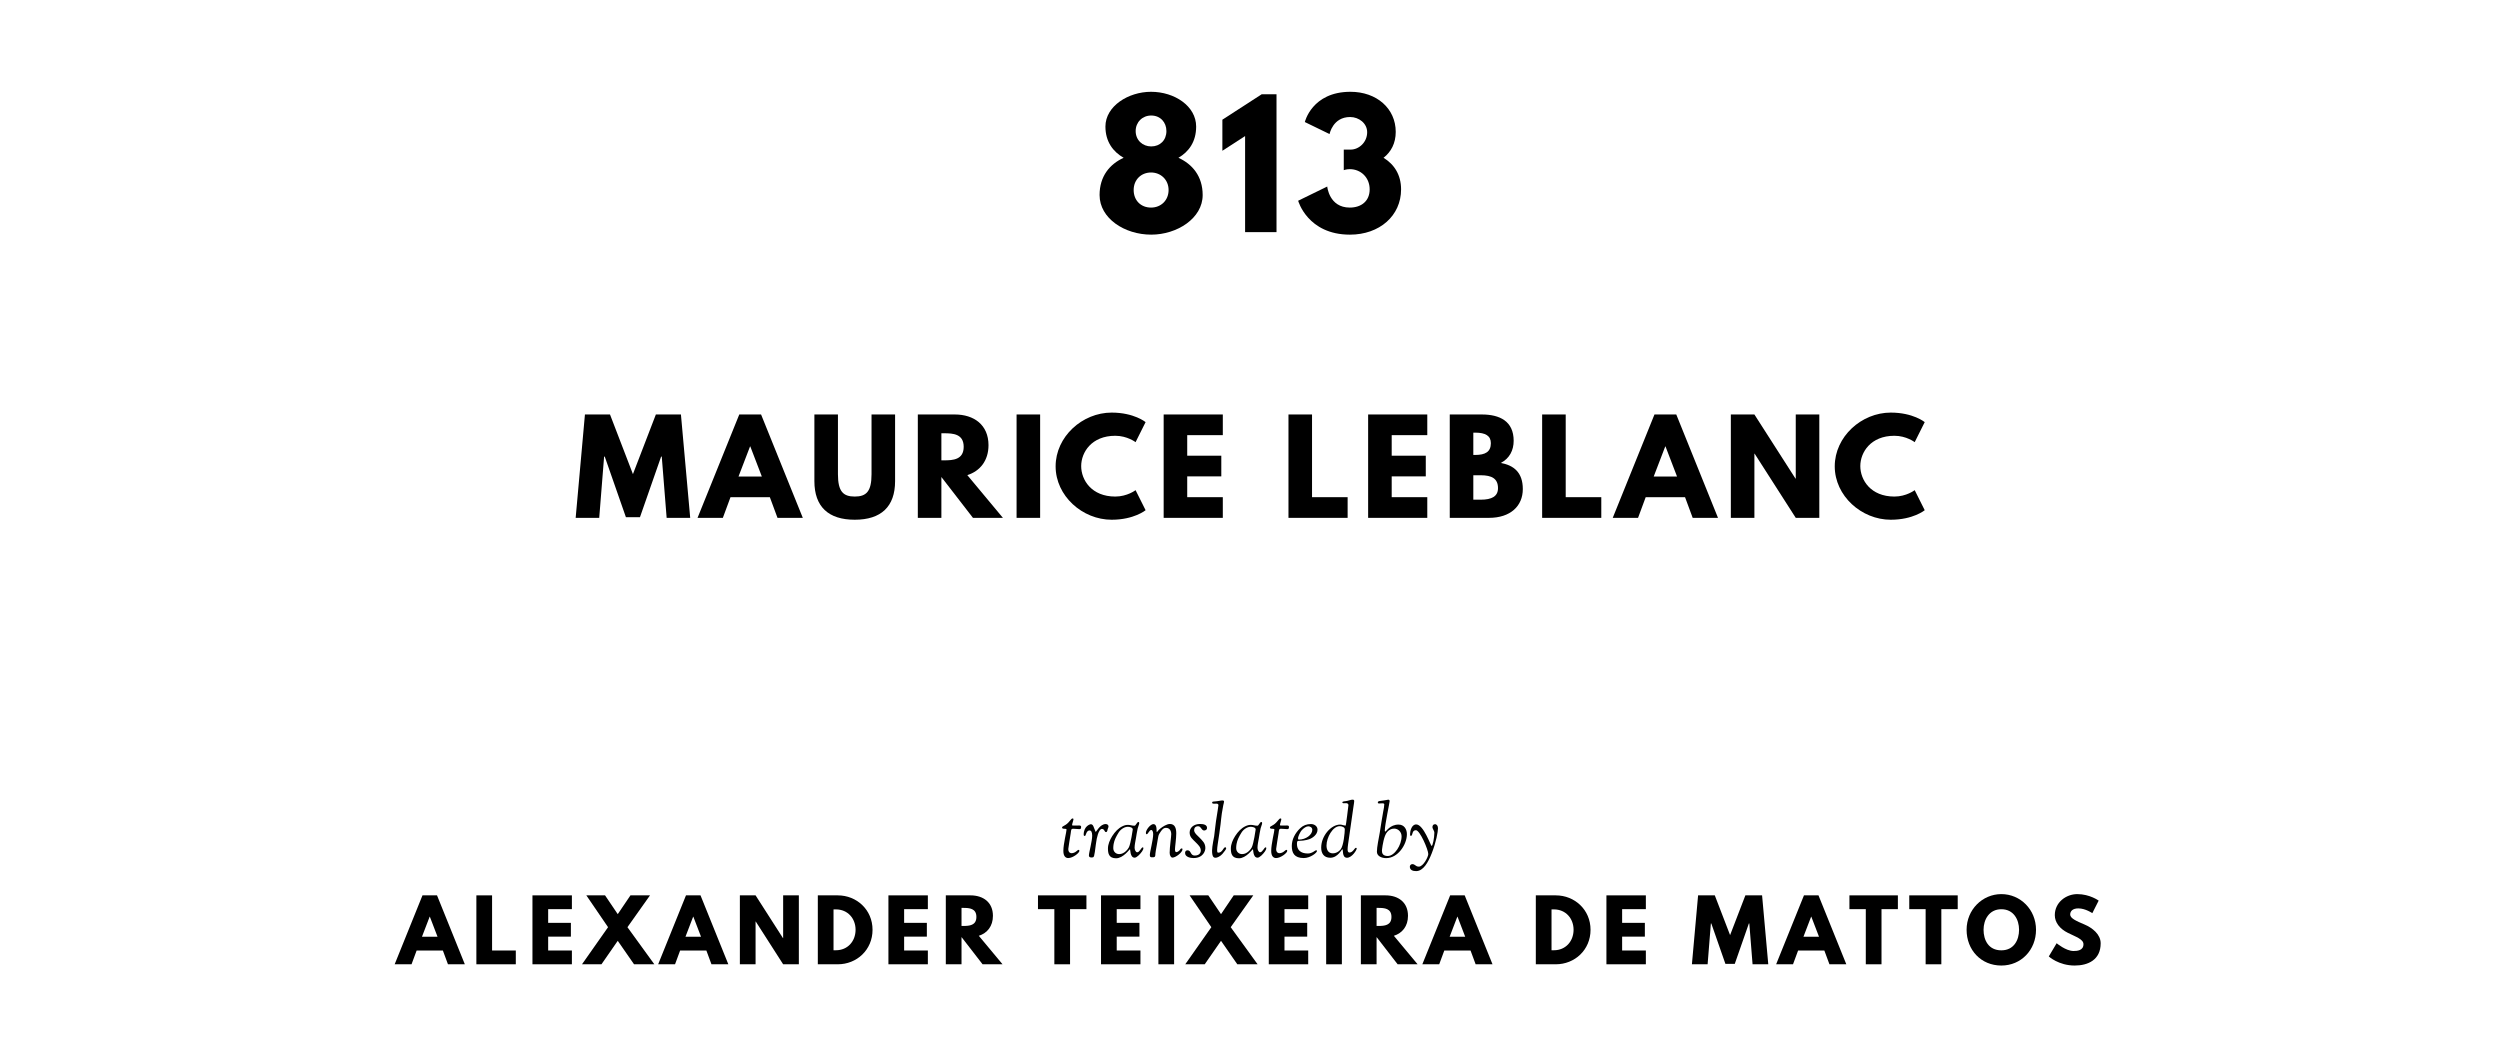
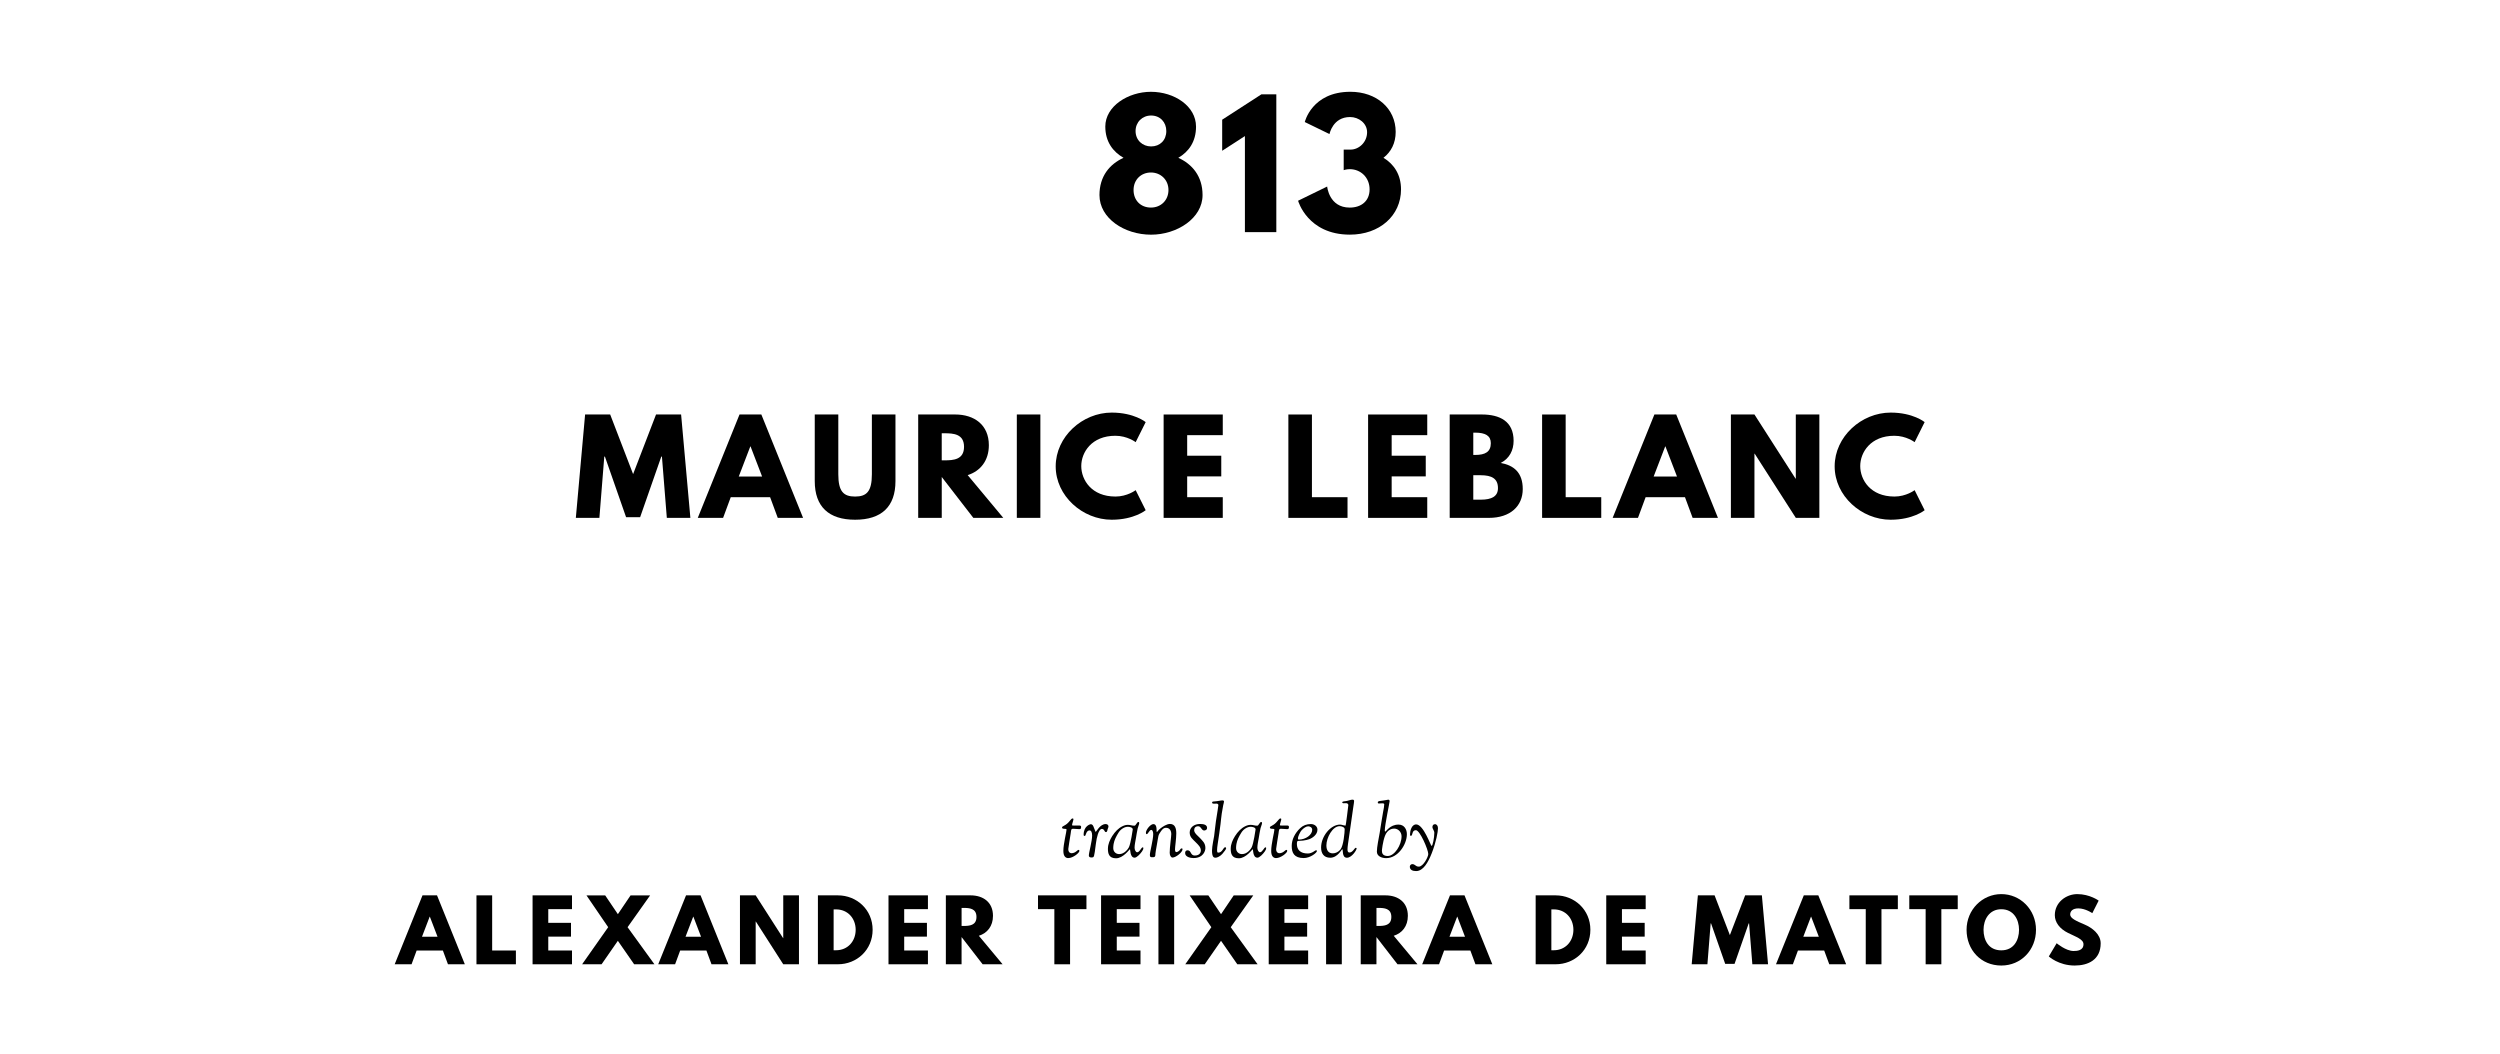
<svg xmlns="http://www.w3.org/2000/svg" version="1.1" viewBox="0 0 1400 590">
  <g aria-label="813">
-     <path d="m 669.846,70.865 c 0,-11.415 -12.07,-19.462 -25.263,-19.462 -12.725,0 -25.544,8.047 -25.544,19.462 0,8.515 4.304,14.129 10.199,17.497 -7.766,3.556 -13.474,10.292 -13.474,20.865 0,13.006 13.942,22.175 28.912,22.175 14.503,0 28.819,-9.17 28.819,-22.175 0,-10.573 -5.801,-17.31 -13.567,-20.865 5.801,-3.368 9.918,-8.982 9.918,-17.497 z m -16.655,2.526 c 0,5.146 -3.556,8.608 -8.515,8.608 -4.772,0 -8.702,-3.462 -8.702,-8.608 0,-4.959 3.743,-8.702 8.702,-8.702 5.053,0 8.515,3.743 8.515,8.702 z m -18.339,33.029 c 0,-5.801 4.211,-9.825 9.731,-9.825 5.427,0 9.825,4.023 9.825,9.825 0,5.708 -4.211,9.825 -9.825,9.825 -5.801,0 -9.731,-4.117 -9.731,-9.825 z" />
-     <path d="m 684.53,84.433 12.725,-8.234 V 130 h 17.591 V 52.807 h -8.327 l -21.988,14.222 z" />
-     <path d="m 744.558,75.076 c 0,0 1.778,-9.544 11.509,-9.544 4.959,0 9.544,3.556 9.544,8.515 0,5.614 -4.585,9.731 -9.263,9.731 h -3.836 v 11.509 c 0,0 1.497,-0.561 3.368,-0.561 6.175,0 11.134,4.678 11.134,11.322 0,6.55 -4.678,10.199 -11.134,10.199 -11.602,0 -12.632,-11.789 -12.632,-11.789 l -16.281,7.953 c 0,0 5.24,18.994 29.006,18.994 16.561,0 28.632,-10.573 28.632,-25.357 0,-8.14 -3.836,-14.035 -9.825,-17.684 4.211,-3.275 6.83,-8.14 6.83,-14.503 0,-13.099 -10.667,-22.456 -25.357,-22.456 -21.614,0 -25.544,16.936 -25.544,16.936 z" />
+     <path d="M669.78,70.87c0.00,8.51-4.12,14.13-9.92,17.50c7.77,3.56,13.57,10.29,13.57,20.87c0.00,13.01-14.32,22.18-28.82,22.18c-14.97,0.00-28.91-9.17-28.91-22.18c0.00-10.57,5.71-17.31,13.47-20.87c-5.89-3.37-10.20-8.98-10.20-17.50c0.00-11.42,12.82-19.46,25.54-19.46c13.19,0.00,25.26,8.05,25.26,19.46z  M653.13,73.39c0.00-4.96-3.46-8.70-8.51-8.70c-4.96,0.00-8.70,3.74-8.70,8.70c0.00,5.15,3.93,8.61,8.70,8.61c4.96,0.00,8.51-3.46,8.51-8.61z  M634.79,106.42c0.00,5.71,3.93,9.82,9.73,9.82c5.61,0.00,9.82-4.12,9.82-9.82c0.00-5.80-4.40-9.82-9.82-9.82c-5.52,0.00-9.73,4.02-9.73,9.82z" />
+     <path d="M684.42,84.43l0.00-17.40l21.99-14.22l8.33,0.00l0.00,77.19l-17.59,0.00l0.00-53.80z" />
+     <path d="M744.53,75.08l-13.85-6.74s3.93-16.94,25.54-16.94c14.69,0.00,25.36,9.36,25.36,22.46c0.00,6.36-2.62,11.23-6.83,14.50c5.99,3.65,9.82,9.54,9.82,17.68c0.00,14.78-12.07,25.36-28.63,25.36c-23.77,0.00-29.01-18.99-29.01-18.99l16.28-7.95s1.03,11.79,12.63,11.79c6.46,0.00,11.13-3.65,11.13-10.20c0.00-6.64-4.96-11.32-11.13-11.32c-1.87,0.00-3.37,0.56-3.37,0.56l0.00-11.51l3.84,0.00c4.68,0.00,9.26-4.12,9.26-9.73c0.00-4.96-4.58-8.51-9.54-8.51c-9.73,0.00-11.51,9.54-11.51,9.54z" />
  </g>
  <g aria-label="MAURICE LEBLANC">
-     <path d="m 373.32,290 h 13.193 l -5.193,-57.895 h -14.035 l -12.842,33.404 -12.842,-33.404 H 327.566 L 322.373,290 h 13.193 l 2.737,-34.316 h 0.351 l 11.86,33.965 h 7.86 l 11.86,-33.965 h 0.351 z" />
-     <path d="M 426.202,232.105 H 413.991 L 390.623,290 h 14.175 l 4.281,-11.579 h 22.035 L 435.395,290 h 14.175 z m 0.421,34.737 H 413.57 L 420.026,250 h 0.14 z" />
-     <path d="m 501.251,232.105 h -13.193 v 33.474 c 0,9.684 -2.947,12.491 -9.404,12.491 -6.456,0 -9.404,-2.807 -9.404,-12.491 v -33.474 h -13.193 v 37.333 c 0,14.316 7.86,21.614 22.596,21.614 14.737,0 22.596,-7.298 22.596,-21.614 z" />
-     <path d="M 513.98,232.105 V 290 h 13.193 V 267.123 L 544.857,290 h 16.772 l -19.93,-23.93 c 7.088,-2.246 11.86,-8.07 11.86,-16.772 0,-11.368 -8.14,-17.193 -18.877,-17.193 z m 13.193,25.684 v -15.158 h 1.544 c 4.982,0 10.947,0.351 10.947,7.579 0,7.228 -5.965,7.579 -10.947,7.579 z" />
-     <path d="M 582.475,232.105 H 569.282 V 290 h 13.193 z" />
-     <path d="m 624.552,278.07 c -13.263,0 -19.088,-9.263 -19.088,-17.053 0,-7.719 5.825,-16.982 19.088,-16.982 6.737,0 11.368,3.579 11.368,3.579 l 5.614,-11.228 c 0,0 -6.456,-5.333 -19.018,-5.333 -16.421,0 -31.368,13.474 -31.368,30.105 0,16.561 15.018,29.895 31.368,29.895 12.561,0 19.018,-5.333 19.018,-5.333 l -5.614,-11.228 c 0,0 -4.632,3.579 -11.368,3.579 z" />
-     <path d="m 684.773,232.105 h -33.123 V 290 h 33.123 v -11.579 h -19.93 v -11.649 h 19.088 v -11.579 h -19.088 v -11.509 h 19.93 z" />
-     <path d="M 734.739,232.105 H 721.546 V 290 h 33.123 v -11.579 h -19.93 z" />
-     <path d="m 799.28,232.105 h -33.123 V 290 h 33.123 v -11.579 h -19.93 v -11.649 h 19.088 v -11.579 h -19.088 v -11.509 h 19.93 z" />
-     <path d="M 811.864,232.105 V 290 h 21.965 c 12,0 18.947,-6.596 18.947,-16.14 0,-9.333 -5.123,-13.333 -12.351,-14.596 4.912,-2.526 7.228,-7.088 7.228,-12.421 0,-11.018 -7.86,-14.737 -17.825,-14.737 z m 13.193,22.667 V 242.281 h 1.053 c 5.754,0 8.772,1.754 8.772,5.895 0,4.842 -3.088,6.596 -8.772,6.596 z m 0,25.053 v -13.684 h 4.14 c 6.246,0 9.684,1.895 9.684,7.228 0,4.561 -3.439,6.456 -9.684,6.456 z" />
-     <path d="M 876.795,232.105 H 863.602 V 290 h 33.123 v -11.579 h -19.93 z" />
-     <path d="M 938.713,232.105 H 926.502 L 903.134,290 h 14.175 l 4.281,-11.579 h 22.035 L 947.906,290 h 14.175 z m 0.421,34.737 H 926.081 L 932.537,250 h 0.14 z" />
-     <path d="m 982.464,254.07 h 0.14 L 1005.622,290 h 13.193 v -57.895 h -13.193 v 35.93 h -0.14 L 982.464,232.105 H 969.271 V 290 h 13.193 z" />
-     <path d="m 1060.862,278.07 c -13.263,0 -19.088,-9.263 -19.088,-17.053 0,-7.719 5.825,-16.982 19.088,-16.982 6.737,0 11.368,3.579 11.368,3.579 l 5.614,-11.228 c 0,0 -6.456,-5.333 -19.017,-5.333 -16.421,0 -31.369,13.474 -31.369,30.105 0,16.561 15.018,29.895 31.369,29.895 12.561,0 19.017,-5.333 19.017,-5.333 l -5.614,-11.228 c 0,0 -4.632,3.579 -11.368,3.579 z" />
+     <path d="M373.42,290.00l-2.74-34.32l-0.35,0.00l-11.86,33.96l-7.86,0.00l-11.86-33.96l-0.35,0.00l-2.74,34.32l-13.19,0.00l5.19-57.89l14.04,0.00l12.84,33.40l12.84-33.40l14.04,0.00l5.19,57.89l-13.19,0.00z" />
+     <path d="M426.35,232.11l23.37,57.89l-14.18,0.00l-4.28-11.58l-22.04,0.00l-4.28,11.58l-14.18,0.00l23.37-57.89l12.21,0.00z  M426.77,266.84l-6.46-16.84l-0.14,0.00l-6.46,16.84l13.05,0.00z" />
+     <path d="M501.46,232.11l0.00,37.33c0.00,14.32-7.86,21.61-22.60,21.61s-22.60-7.30-22.60-21.61l0.00-37.33l13.19,0.00l0.00,33.47c0.00,9.68,2.95,12.49,9.40,12.49s9.40-2.81,9.40-12.49l0.00-33.47l13.19,0.00z" />
+     <path d="M514.18,232.11l20.70,0.00c10.74,0.00,18.88,5.82,18.88,17.19c0.00,8.70-4.77,14.53-11.86,16.77l19.93,23.93l-16.77,0.00l-17.68-22.88l0.00,22.88l-13.19,0.00l0.00-57.89z  M527.37,257.79l1.54,0.00c4.98,0.00,10.95-0.35,10.95-7.58s-5.96-7.58-10.95-7.58l-1.54,0.00l0.00,15.16z" />
+     <path d="M582.61,232.11l0.00,57.89l-13.19,0.00l0.00-57.89l13.19,0.00z" />
+     <path d="M624.60,278.07c6.74,0.00,11.37-3.58,11.37-3.58l5.61,11.23s-6.46,5.33-19.02,5.33c-16.35,0.00-31.37-13.33-31.37-29.89c0.00-16.63,14.95-30.11,31.37-30.11c12.56,0.00,19.02,5.33,19.02,5.33l-5.61,11.23s-4.63-3.58-11.37-3.58c-13.26,0.00-19.09,9.26-19.09,16.98c0.00,7.79,5.82,17.05,19.09,17.05z" />
+     <path d="M684.75,232.11l0.00,11.58l-19.93,0.00l0.00,11.51l19.09,0.00l0.00,11.58l-19.09,0.00l0.00,11.65l19.93,0.00l0.00,11.58l-33.12,0.00l0.00-57.89l33.12,0.00z" />
+     <path d="M734.68,232.11l0.00,46.32l19.93,0.00l0.00,11.58l-33.12,0.00l0.00-57.89l13.19,0.00z" />
+     <path d="M799.26,232.11l0.00,11.58l-19.93,0.00l0.00,11.51l19.09,0.00l0.00,11.58l-19.09,0.00l0.00,11.65l19.93,0.00l0.00,11.58l-33.12,0.00l0.00-57.89l33.12,0.00z" />
+     <path d="M811.84,232.11l17.96,0.00c9.96,0.00,17.82,3.72,17.82,14.74c0.00,5.33-2.32,9.89-7.23,12.42c7.23,1.26,12.35,5.26,12.35,14.60c0.00,9.54-6.95,16.14-18.95,16.14l-21.96,0.00l0.00-57.89z  M825.04,254.77l1.05,0.00c5.68,0.00,8.77-1.75,8.77-6.60c0.00-4.14-3.02-5.89-8.77-5.89l-1.05,0.00l0.00,12.49z  M825.04,279.82l4.14,0.00c6.25,0.00,9.68-1.89,9.68-6.46c0.00-5.33-3.44-7.23-9.68-7.23l-4.14,0.00l0.00,13.68z" />
+     <path d="M876.77,232.11l0.00,46.32l19.93,0.00l0.00,11.58l-33.12,0.00l0.00-57.89l13.19,0.00z" />
+     <path d="M938.68,232.11l23.37,57.89l-14.18,0.00l-4.28-11.58l-22.04,0.00l-4.28,11.58l-14.18,0.00l23.37-57.89l12.21,0.00z  M939.11,266.84l-6.46-16.84l-0.14,0.00l-6.46,16.84l13.05,0.00z" />
+     <path d="M982.49,254.07l0.00,35.93l-13.19,0.00l0.00-57.89l13.19,0.00l23.02,35.93l0.14,0.00l0.00-35.93l13.19,0.00l0.00,57.89l-13.19,0.00l-23.02-35.93l-0.14,0.00z" />
+     <path d="M1060.82,278.07c6.74,0.00,11.37-3.58,11.37-3.58l5.61,11.23s-6.46,5.33-19.02,5.33c-16.35,0.00-31.37-13.33-31.37-29.89c0.00-16.63,14.95-30.11,31.37-30.11c12.56,0.00,19.02,5.33,19.02,5.33l-5.61,11.23s-4.63-3.58-11.37-3.58c-13.26,0.00-19.09,9.26-19.09,16.98c0.00,7.79,5.82,17.05,19.09,17.05z" />
  </g>
  <g aria-label="translated by">
-     <path d="m 594.755,463.422 c 0,1.19 2.508,0.255 2.508,1.148 0,1.148 -1.785,8.034 -1.785,11.945 0,3.316 1.573,3.996 2.721,3.996 2.635,0 6.249,-2.891 6.249,-3.996 0,-0.595 -0.34,-0.595 -0.468,-0.595 -0.68,0 -1.658,1.87 -3.996,1.87 -0.17,0 -1.743,-0.085 -1.743,-2.338 0,-0.68 0.978,-6.206 1.36,-8.842 0.255,-1.743 0.128,-2.508 1.36,-2.508 0.935,0 2.763,0.213 3.443,0.213 0.765,0 1.02,-0.255 1.02,-1.233 0,-0.51 -0.213,-0.808 -1.105,-0.808 -0.468,0 -0.808,0.043 -2.465,0.043 -1.403,0 -1.488,-0.043 -1.488,-0.298 0,-0.638 0.765,-2.635 0.765,-3.188 0,-0.383 -0.213,-0.51 -0.425,-0.51 -0.68,0 -0.765,0.553 -2.465,2.338 -1.87,1.955 -3.486,1.913 -3.486,2.763 z" />
-     <path d="m 606.863,467.418 c 0,0.595 0.34,0.723 0.51,0.723 0.213,0 0.34,-0.128 0.468,-0.255 0.255,-0.298 0.595,-2.848 2.338,-2.848 0.765,0 1.445,0.765 1.445,2.891 0,3.188 -1.828,9.437 -1.828,11.137 0,1.02 0.85,1.105 1.275,1.105 h 0.213 c 1.53,0 1.445,0 2.38,-7.226 l 0.213,-1.403 c 0.213,-1.785 1.275,-7.354 3.188,-7.354 1.53,0 1.36,1.785 2.295,1.785 0.765,0 0.85,-1.318 0.935,-1.615 0.128,-0.468 0.468,-1.02 0.468,-1.573 0,-0.595 -0.468,-1.318 -1.573,-1.318 -3.146,0 -5.271,4.378 -5.569,4.378 -0.085,0 -0.128,-0.043 -1.19,-2.806 -0.255,-0.68 -0.68,-1.488 -1.573,-1.488 -0.383,0 -3.996,1.02 -3.996,5.866 z" />
-     <path d="m 620.454,475.154 c 0,2.763 0.51,5.484 4.548,5.484 4.038,0 7.566,-5.101 7.779,-5.101 0.298,0 -0.085,4.761 2.635,4.761 1.148,0 3.061,-1.955 4.123,-3.486 0.553,-0.765 0.765,-1.403 0.765,-1.828 0,-0.17 -0.043,-0.468 -0.383,-0.468 -0.808,0 -1.7,2.763 -3.103,2.763 -0.808,0 -1.445,-1.403 -1.445,-2.508 0,-1.615 0.425,-3.571 0.765,-5.441 0.34,-1.913 0.595,-3.868 0.978,-5.441 0.298,-1.233 0.85,-2.253 0.85,-2.933 0,-0.468 -0.213,-0.638 -0.468,-0.638 -0.85,0 -1.36,2.083 -2.21,2.083 -1.403,0 -2.295,-0.468 -3.613,-0.468 -1.105,0 -1.955,0.213 -3.103,0.765 -2.253,1.063 -4.208,3.103 -5.739,5.526 -1.318,2.125 -2.38,4.548 -2.38,6.929 z m 2.976,-0.255 c 0,-0.765 0.085,-1.53 0.213,-2.295 0.383,-2.21 1.403,-4.123 2.635,-6.164 1.275,-2.168 3.528,-3.443 5.271,-3.443 0.893,0 2.806,0.298 2.806,1.488 0,0.128 -1.148,7.949 -2.168,9.989 -0.383,0.765 -2.38,3.826 -5.441,3.826 -1.785,0 -3.316,-1.275 -3.316,-3.401 z" />
-     <path d="m 641.7,466.355 c 0,0.468 0.085,0.808 0.383,0.808 0.935,0 1.403,-2.38 2.721,-2.38 0.425,0 0.978,0.85 0.978,2.338 0,3.273 -1.87,9.862 -1.87,11.647 0,1.233 0.34,1.318 1.488,1.318 1.105,0 1.445,-0.17 1.573,-1.105 0.085,-0.595 -0.213,-0.085 0.85,-5.824 1.02,-5.484 0.51,-5.101 2.338,-7.694 0.978,-1.403 1.785,-1.87 2.763,-1.87 2.763,0 2.976,2.806 2.976,3.486 0,1.573 -0.893,7.269 -0.893,10.499 0,1.488 0.723,2.678 1.573,2.678 1.87,0 5.611,-2.976 5.611,-4.633 0,-0.255 -0.085,-0.51 -0.383,-0.51 -0.638,0 -0.808,0.51 -1.318,1.148 0,0 -0.978,0.935 -1.7,0.935 -0.468,0 -0.808,-0.34 -0.808,-1.53 0,-1.445 0.723,-5.951 0.723,-8.927 0,-2.678 -0.595,-5.313 -3.571,-5.313 -1.785,0 -4.038,1.53 -5.186,2.423 -1.573,1.19 -1.87,2.125 -2.125,2.125 -0.383,0 0.51,-4.463 -1.955,-4.463 -1.615,0 -4.166,3.188 -4.166,4.846 z" />
-     <path d="m 663.651,477.705 c 0,2.253 3.061,2.806 4.718,2.806 5.441,0 6.631,-4.038 6.631,-5.569 0,-2.848 -1.615,-4.038 -2.933,-5.526 -1.02,-1.105 -3.358,-2.848 -3.358,-4.463 0,-1.275 0.638,-2.253 2.253,-2.253 1.658,0 1.828,2.38 3.358,2.38 0.213,0 1.615,-0.128 1.615,-1.445 0,-1.658 -1.658,-2.21 -3.953,-2.21 -3.316,0 -5.781,1.955 -5.781,4.803 0,2.55 1.615,3.656 3.316,5.399 1.53,1.53 2.933,2.763 2.933,4.761 0,0.51 -0.298,2.721 -3.401,2.721 -2.593,0 -1.87,-2.933 -4.038,-2.933 -0.51,0 -1.36,0.213 -1.36,1.53 z" />
-     <path d="m 678.75,476.344 c 0,3.996 1.233,3.996 2.083,3.996 0.808,0 2.593,-0.85 3.698,-2.125 1.02,-1.19 2.125,-2.635 2.125,-3.061 0,-0.425 -0.213,-0.68 -0.51,-0.68 -1.105,0 -1.53,3.018 -3.868,3.018 -0.553,0 -0.68,-0.213 -0.68,-1.658 0,-1.445 0.51,-4.123 1.233,-9.139 1.36,-9.139 0.638,-7.566 2.21,-15.813 0.128,-0.808 0.425,-1.36 0.425,-1.955 0,-0.425 -0.213,-0.68 -0.893,-0.68 -1.105,0 -2.04,0.425 -5.143,0.638 -0.553,0.043 -0.638,0.383 -0.638,0.595 0,0.468 0.383,0.595 1.233,0.595 0.51,0 0.595,-0.043 1.233,-0.043 0.638,0 1.063,0.34 1.063,0.85 0,0.51 -0.638,4.336 -1.36,8.927 -0.425,2.721 -0.638,5.739 -1.02,8.417 -0.085,0.68 -1.19,5.696 -1.19,8.119 z" />
-     <path d="m 689.28,475.154 c 0,2.763 0.51,5.484 4.548,5.484 4.038,0 7.566,-5.101 7.779,-5.101 0.298,0 -0.085,4.761 2.635,4.761 1.148,0 3.061,-1.955 4.123,-3.486 0.553,-0.765 0.765,-1.403 0.765,-1.828 0,-0.17 -0.043,-0.468 -0.383,-0.468 -0.808,0 -1.7,2.763 -3.103,2.763 -0.808,0 -1.445,-1.403 -1.445,-2.508 0,-1.615 0.425,-3.571 0.765,-5.441 0.34,-1.913 0.595,-3.868 0.978,-5.441 0.298,-1.233 0.85,-2.253 0.85,-2.933 0,-0.468 -0.213,-0.638 -0.468,-0.638 -0.85,0 -1.36,2.083 -2.21,2.083 -1.403,0 -2.295,-0.468 -3.613,-0.468 -1.105,0 -1.955,0.213 -3.103,0.765 -2.253,1.063 -4.208,3.103 -5.739,5.526 -1.318,2.125 -2.38,4.548 -2.38,6.929 z m 2.976,-0.255 c 0,-0.765 0.085,-1.53 0.213,-2.295 0.383,-2.21 1.403,-4.123 2.635,-6.164 1.275,-2.168 3.528,-3.443 5.271,-3.443 0.893,0 2.806,0.298 2.806,1.488 0,0.128 -1.148,7.949 -2.168,9.989 -0.383,0.765 -2.38,3.826 -5.441,3.826 -1.785,0 -3.316,-1.275 -3.316,-3.401 z" />
-     <path d="m 711.154,463.422 c 0,1.19 2.508,0.255 2.508,1.148 0,1.148 -1.785,8.034 -1.785,11.945 0,3.316 1.573,3.996 2.721,3.996 2.635,0 6.249,-2.891 6.249,-3.996 0,-0.595 -0.34,-0.595 -0.468,-0.595 -0.68,0 -1.658,1.87 -3.996,1.87 -0.17,0 -1.743,-0.085 -1.743,-2.338 0,-0.68 0.978,-6.206 1.36,-8.842 0.255,-1.743 0.128,-2.508 1.36,-2.508 0.935,0 2.763,0.213 3.443,0.213 0.765,0 1.02,-0.255 1.02,-1.233 0,-0.51 -0.213,-0.808 -1.105,-0.808 -0.468,0 -0.808,0.043 -2.465,0.043 -1.403,0 -1.488,-0.043 -1.488,-0.298 0,-0.638 0.765,-2.635 0.765,-3.188 0,-0.383 -0.213,-0.51 -0.425,-0.51 -0.68,0 -0.765,0.553 -2.465,2.338 -1.87,1.955 -3.486,1.913 -3.486,2.763 z" />
-     <path d="m 723.403,473.751 c 0,3.783 1.318,6.759 6.716,6.759 3.698,0 7.396,-2.976 7.396,-3.953 0,-0.255 -0.17,-0.425 -0.51,-0.425 -0.468,0 -2.168,1.828 -4.591,1.828 -4.208,0 -6.121,-2.125 -6.121,-5.314 0,-1.105 0.128,-1.743 0.723,-1.743 3.996,-0.043 6.291,-0.978 6.674,-1.148 0.808,-0.34 4.123,-2.083 4.123,-5.143 0,-1.87 -1.7,-3.146 -3.698,-3.146 -2.38,0 -4.336,0.765 -5.909,2.253 -2.933,2.721 -4.803,6.376 -4.803,10.032 z m 3.486,-4.421 c 0,-0.553 0.978,-3.273 2.253,-4.591 1.105,-1.148 2.423,-1.998 3.486,-1.998 0.723,0 2.253,0.383 2.253,1.998 0,2.678 -3.486,5.441 -7.609,5.441 -0.298,0 -0.383,-0.553 -0.383,-0.85 z" />
-     <path d="m 739.868,474.687 c 0,3.188 1.488,5.654 5.101,5.654 4.208,0 6.376,-4.761 6.759,-4.761 0.595,0 -0.383,4.761 2.593,4.761 2.763,0 5.441,-4.293 5.441,-5.186 0,-0.17 -0.128,-0.383 -0.468,-0.383 -0.68,0 -1.658,2.635 -3.528,2.635 -0.978,0 -1.105,-0.893 -1.105,-1.828 0,-1.275 0.425,-3.953 0.893,-7.184 2.38,-17.386 2.806,-18.746 2.806,-19.851 0,-0.383 -0.298,-0.723 -0.68,-0.723 -1.148,0 -0.893,0.085 -3.273,0.68 -1.19,0.298 -2.678,0.128 -2.678,0.85 0,0.298 0.255,0.468 0.68,0.468 0.043,0 1.02,-0.043 1.488,-0.043 0.638,0 1.233,0.425 1.233,1.063 0,0.298 -1.403,11.477 -1.53,11.477 -1.19,0 -2.04,-0.553 -3.146,-0.553 -5.058,0 -10.584,6.334 -10.584,12.922 z m 2.976,-1.19 c 0,-4.463 3.486,-10.84 7.396,-10.84 1.148,0 2.848,0.553 2.848,1.7 0,1.7 -0.638,9.182 -2.338,11.307 -1.105,1.403 -2.763,2.21 -4.293,2.21 -2.593,0 -3.613,-1.913 -3.613,-4.378 z" />
-     <path d="m 771.07,476.982 c 0,2.465 2.678,3.571 5.186,3.571 6.589,0 11.605,-7.609 11.605,-13.39 0,-2.763 -1.488,-5.399 -4.676,-5.399 -4.888,0 -6.886,3.953 -7.481,3.953 -0.085,0 -0.213,-0.34 -0.213,-0.638 0,-3.061 2.721,-15.728 2.721,-16.493 0,-0.468 -0.34,-0.765 -0.808,-0.765 -0.255,0 -1.02,0.255 -2.678,0.468 -1.955,0.255 -3.146,0.213 -3.146,1.063 0,0.595 0.34,0.595 0.808,0.595 0.638,0 1.105,-0.085 1.743,-0.085 0.85,0 1.063,0.298 1.063,0.51 0,1.02 -0.255,2.508 -0.638,4.336 -0.638,3.146 -1.148,7.269 -1.913,11.69 -0.595,3.443 -1.573,7.864 -1.573,10.584 z m 2.806,-0.51 c 0,-0.425 0.468,-4.973 1.7,-8.332 1.36,-3.698 4.123,-4.123 5.143,-4.123 2.338,0 4.166,1.955 4.166,4.336 0,4.888 -3.911,11.01 -7.736,11.01 -2.635,0 -3.273,-1.445 -3.273,-2.891 z" />
-     <path d="m 789.506,485.313 c 0,1.955 1.7,2.508 3.528,2.508 3.996,0 6.716,-4.846 8.714,-9.904 2.508,-6.334 3.528,-12.2 3.528,-14.113 0,-1.318 -0.723,-2.253 -1.658,-2.253 -1.02,0 -1.445,0.808 -1.445,1.573 0,1.148 1.063,1.998 1.063,3.231 0,2.848 -0.935,7.396 -1.53,7.396 -0.468,0 -4.506,-12.072 -8.629,-12.072 -2.593,0 -3.443,3.698 -3.443,5.484 0,0.723 0.17,0.935 0.425,0.935 1.275,0 0.383,-3.188 2.848,-3.188 2.253,0 6.929,10.967 6.929,13.348 0,1.615 -2.806,7.056 -5.271,7.056 -1.955,0 -1.998,-1.403 -3.698,-1.403 -0.723,0 -1.36,0.68 -1.36,1.403 z" />
+     <path d="M594.73,463.42c0.00-0.85,1.62-0.81,3.49-2.76c1.70-1.79,1.79-2.34,2.47-2.34c0.21,0.00,0.43,0.13,0.43,0.51c0.00,0.55-0.77,2.55-0.77,3.19c0.00,0.26,0.09,0.30,1.49,0.30c1.66,0.00,2.00-0.04,2.47-0.04c0.89,0.00,1.11,0.30,1.11,0.81c0.00,0.98-0.26,1.23-1.02,1.23c-0.68,0.00-2.51-0.21-3.44-0.21c-1.23,0.00-1.11,0.77-1.36,2.51c-0.38,2.64-1.36,8.16-1.36,8.84c0.00,2.25,1.57,2.34,1.74,2.34c2.34,0.00,3.32-1.87,4.00-1.87c0.13,0.00,0.47,0.00,0.47,0.60c0.00,1.11-3.61,4.00-6.25,4.00c-1.15,0.00-2.72-0.68-2.72-4.00c0.00-3.91,1.79-10.80,1.79-11.94c0.00-0.89-2.51,0.04-2.51-1.15z" />
+     <path d="M606.84,467.42c0.00-4.85,3.61-5.87,4.00-5.87c0.89,0.00,1.32,0.81,1.57,1.49c1.06,2.76,1.11,2.81,1.19,2.81c0.30,0.00,2.42-4.38,5.57-4.38c1.11,0.00,1.57,0.72,1.57,1.32c0.00,0.55-0.34,1.11-0.47,1.57c-0.09,0.30-0.17,1.62-0.94,1.62c-0.94,0.00-0.77-1.79-2.30-1.79c-1.91,0.00-2.98,5.57-3.19,7.35l-0.21,1.40c-0.94,7.23-0.85,7.23-2.38,7.23l-0.21,0.00c-0.43,0.00-1.28-0.09-1.28-1.11c0.00-1.70,1.83-7.95,1.83-11.14c0.00-2.13-0.68-2.89-1.45-2.89c-1.74,0.00-2.08,2.55-2.34,2.85c-0.13,0.13-0.26,0.26-0.47,0.26c-0.17,0.00-0.51-0.13-0.51-0.72z" />
+     <path d="M620.45,475.15c0.00-2.38,1.06-4.80,2.38-6.93c1.53-2.42,3.49-4.46,5.74-5.53c1.15-0.55,2.00-0.77,3.10-0.77c1.32,0.00,2.21,0.47,3.61,0.47c0.85,0.00,1.36-2.08,2.21-2.08c0.26,0.00,0.47,0.17,0.47,0.64c0.00,0.68-0.55,1.70-0.85,2.93c-0.38,1.57-0.64,3.53-0.98,5.44c-0.34,1.87-0.77,3.83-0.77,5.44c0.00,1.11,0.64,2.51,1.45,2.51c1.40,0.00,2.30-2.76,3.10-2.76c0.34,0.00,0.38,0.30,0.38,0.47c0.00,0.43-0.21,1.06-0.77,1.83c-1.06,1.53-2.98,3.49-4.12,3.49c-2.72,0.00-2.34-4.76-2.64-4.76c-0.21,0.00-3.74,5.10-7.78,5.10s-4.55-2.72-4.55-5.48z  M623.42,474.90c0.00,2.13,1.53,3.40,3.32,3.40c3.06,0.00,5.06-3.06,5.44-3.83c1.02-2.04,2.17-9.86,2.17-9.99c0.00-1.19-1.91-1.49-2.81-1.49c-1.74,0.00-4.00,1.28-5.27,3.44c-1.23,2.04-2.25,3.95-2.64,6.16c-0.13,0.77-0.21,1.53-0.21,2.30z" />
+     <path d="M641.70,466.35c0.00-1.66,2.55-4.85,4.17-4.85c2.47,0.00,1.57,4.46,1.96,4.46c0.26,0.00,0.55-0.94,2.13-2.13c1.15-0.89,3.40-2.42,5.19-2.42c2.98,0.00,3.57,2.64,3.57,5.31c0.00,2.98-0.72,7.48-0.72,8.93c0.00,1.19,0.34,1.53,0.81,1.53c0.72,0.00,1.70-0.94,1.70-0.94c0.51-0.64,0.68-1.15,1.32-1.15c0.30,0.00,0.38,0.26,0.38,0.51c0.00,1.66-3.74,4.63-5.61,4.63c-0.85,0.00-1.57-1.19-1.57-2.68c0.00-3.23,0.89-8.93,0.89-10.50c0.00-0.68-0.21-3.49-2.98-3.49c-0.98,0.00-1.79,0.47-2.76,1.87c-1.83,2.59-1.32,2.21-2.34,7.69c-1.06,5.74-0.77,5.23-0.85,5.82c-0.13,0.94-0.47,1.11-1.57,1.11c-1.15,0.00-1.49-0.09-1.49-1.32c0.00-1.79,1.87-8.37,1.87-11.65c0.00-1.49-0.55-2.34-0.98-2.34c-1.32,0.00-1.79,2.38-2.72,2.38c-0.30,0.00-0.38-0.34-0.38-0.81z" />
+     <path d="M663.68,477.70c0.00-1.32,0.85-1.53,1.36-1.53c2.17,0.00,1.45,2.93,4.04,2.93c3.10,0.00,3.40-2.21,3.40-2.72c0.00-2.00-1.40-3.23-2.93-4.76c-1.70-1.74-3.32-2.85-3.32-5.40c0.00-2.85,2.47-4.80,5.78-4.80c2.30,0.00,3.95,0.55,3.95,2.21c0.00,1.32-1.40,1.45-1.62,1.45c-1.53,0.00-1.70-2.38-3.36-2.38c-1.62,0.00-2.25,0.98-2.25,2.25c0.00,1.62,2.34,3.36,3.36,4.46c1.32,1.49,2.93,2.68,2.93,5.53c0.00,1.53-1.19,5.57-6.63,5.57c-1.66,0.00-4.72-0.55-4.72-2.81z" />
+     <path d="M678.72,476.34c0.00-2.42,1.11-7.44,1.19-8.12c0.38-2.68,0.60-5.70,1.02-8.42c0.72-4.59,1.36-8.42,1.36-8.93s-0.43-0.85-1.06-0.85s-0.72,0.04-1.23,0.04c-0.85,0.00-1.23-0.13-1.23-0.60c0.00-0.21,0.09-0.55,0.64-0.60c3.10-0.21,4.04-0.64,5.14-0.64c0.68,0.00,0.89,0.26,0.89,0.68c0.00,0.60-0.30,1.15-0.43,1.96c-1.57,8.25-0.85,6.67-2.21,15.81c-0.72,5.02-1.23,7.69-1.23,9.14s0.13,1.66,0.68,1.66c2.34,0.00,2.76-3.02,3.87-3.02c0.30,0.00,0.51,0.26,0.51,0.68s-1.11,1.87-2.13,3.06c-1.11,1.28-2.89,2.13-3.70,2.13c-0.85,0.00-2.08,0.00-2.08-4.00z" />
+     <path d="M689.22,475.15c0.00-2.38,1.06-4.80,2.38-6.93c1.53-2.42,3.49-4.46,5.74-5.53c1.15-0.55,2.00-0.77,3.10-0.77c1.32,0.00,2.21,0.47,3.61,0.47c0.85,0.00,1.36-2.08,2.21-2.08c0.26,0.00,0.47,0.17,0.47,0.64c0.00,0.68-0.55,1.70-0.85,2.93c-0.38,1.57-0.64,3.53-0.98,5.44c-0.34,1.87-0.77,3.83-0.77,5.44c0.00,1.11,0.64,2.51,1.45,2.51c1.40,0.00,2.30-2.76,3.10-2.76c0.34,0.00,0.38,0.30,0.38,0.47c0.00,0.43-0.21,1.06-0.77,1.83c-1.06,1.53-2.98,3.49-4.12,3.49c-2.72,0.00-2.34-4.76-2.64-4.76c-0.21,0.00-3.74,5.10-7.78,5.10s-4.55-2.72-4.55-5.48z  M692.20,474.90c0.00,2.13,1.53,3.40,3.32,3.40c3.06,0.00,5.06-3.06,5.44-3.83c1.02-2.04,2.17-9.86,2.17-9.99c0.00-1.19-1.91-1.49-2.81-1.49c-1.74,0.00-4.00,1.28-5.27,3.44c-1.23,2.04-2.25,3.95-2.64,6.16c-0.13,0.77-0.21,1.53-0.21,2.30z" />
+     <path d="M711.12,463.42c0.00-0.85,1.62-0.81,3.49-2.76c1.70-1.79,1.79-2.34,2.47-2.34c0.21,0.00,0.43,0.13,0.43,0.51c0.00,0.55-0.77,2.55-0.77,3.19c0.00,0.26,0.09,0.30,1.49,0.30c1.66,0.00,2.00-0.04,2.47-0.04c0.89,0.00,1.11,0.30,1.11,0.81c0.00,0.98-0.26,1.23-1.02,1.23c-0.68,0.00-2.51-0.21-3.44-0.21c-1.23,0.00-1.11,0.77-1.36,2.51c-0.38,2.64-1.36,8.16-1.36,8.84c0.00,2.25,1.57,2.34,1.74,2.34c2.34,0.00,3.32-1.87,4.00-1.87c0.13,0.00,0.47,0.00,0.47,0.60c0.00,1.11-3.61,4.00-6.25,4.00c-1.15,0.00-2.72-0.68-2.72-4.00c0.00-3.91,1.79-10.80,1.79-11.94c0.00-0.89-2.51,0.04-2.51-1.15z" />
+     <path d="M723.36,473.75c0.00-3.66,1.87-7.31,4.80-10.03c1.57-1.49,3.53-2.25,5.91-2.25c2.00,0.00,3.70,1.28,3.70,3.15c0.00,3.06-3.32,4.80-4.12,5.14c-0.38,0.17-2.68,1.11-6.67,1.15c-0.60,0.00-0.72,0.64-0.72,1.74c0.00,3.19,1.91,5.31,6.12,5.31c2.42,0.00,4.12-1.83,4.59-1.83c0.34,0.00,0.51,0.17,0.51,0.43c0.00,0.98-3.70,3.95-7.40,3.95c-5.40,0.00-6.72-2.98-6.72-6.76z  M726.84,469.33c0.00,0.30,0.09,0.85,0.38,0.85c4.12,0.00,7.61-2.76,7.61-5.44c0.00-1.62-1.53-2.00-2.25-2.00c-1.06,0.00-2.38,0.85-3.49,2.00c-1.28,1.32-2.25,4.04-2.25,4.59z" />
+     <path d="M739.81,474.69c0.00-6.59,5.53-12.92,10.58-12.92c1.11,0.00,1.96,0.55,3.15,0.55c0.13,0.00,1.53-11.18,1.53-11.48c0.00-0.64-0.60-1.06-1.23-1.06c-0.47,0.00-1.45,0.04-1.49,0.04c-0.43,0.00-0.68-0.17-0.68-0.47c0.00-0.72,1.49-0.55,2.68-0.85c2.38-0.60,2.13-0.68,3.27-0.68c0.38,0.00,0.68,0.34,0.68,0.72c0.00,1.11-0.43,2.47-2.81,19.85c-0.47,3.23-0.89,5.91-0.89,7.18c0.00,0.94,0.13,1.83,1.11,1.83c1.87,0.00,2.85-2.64,3.53-2.64c0.34,0.00,0.47,0.21,0.47,0.38c0.00,0.89-2.68,5.19-5.44,5.19c-2.98,0.00-2.00-4.76-2.59-4.76c-0.38,0.00-2.55,4.76-6.76,4.76c-3.61,0.00-5.10-2.47-5.10-5.65z  M742.78,473.50c0.00,2.47,1.02,4.38,3.61,4.38c1.53,0.00,3.19-0.81,4.29-2.21c1.70-2.13,2.34-9.61,2.34-11.31c0.00-1.15-1.70-1.70-2.85-1.70c-3.91,0.00-7.40,6.38-7.40,10.84z" />
+     <path d="M771.05,476.98c0.00-2.72,0.98-7.14,1.57-10.58c0.77-4.42,1.28-8.54,1.91-11.69c0.38-1.83,0.64-3.32,0.64-4.34c0.00-0.21-0.21-0.51-1.06-0.51c-0.64,0.00-1.11,0.09-1.74,0.09c-0.47,0.00-0.81,0.00-0.81-0.60c0.00-0.85,1.19-0.81,3.15-1.06c1.66-0.21,2.42-0.47,2.68-0.47c0.47,0.00,0.81,0.30,0.81,0.77c0.00,0.77-2.72,13.43-2.72,16.49c0.00,0.30,0.13,0.64,0.21,0.64c0.60,0.00,2.59-3.95,7.48-3.95c3.19,0.00,4.68,2.64,4.68,5.40c0.00,5.78-5.02,13.39-11.60,13.39c-2.51,0.00-5.19-1.11-5.19-3.57z  M773.86,476.47c0.00,1.45,0.64,2.89,3.27,2.89c3.83,0.00,7.74-6.12,7.74-11.01c0.00-2.38-1.83-4.34-4.17-4.34c-1.02,0.00-3.78,0.43-5.14,4.12c-1.23,3.36-1.70,7.91-1.70,8.33z" />
+     <path d="M789.50,485.31c0.00-0.72,0.64-1.40,1.36-1.40c1.70,0.00,1.74,1.40,3.70,1.40c2.47,0.00,5.27-5.44,5.27-7.06c0.00-2.38-4.68-13.35-6.93-13.35c-2.47,0.00-1.57,3.19-2.85,3.19c-0.26,0.00-0.43-0.21-0.43-0.94c0.00-1.79,0.85-5.48,3.44-5.48c4.12,0.00,8.16,12.07,8.63,12.07c0.60,0.00,1.53-4.55,1.53-7.40c0.00-1.23-1.06-2.08-1.06-3.23c0.00-0.77,0.43-1.57,1.45-1.57c0.94,0.00,1.66,0.94,1.66,2.25c0.00,1.91-1.02,7.78-3.53,14.11c-2.00,5.06-4.72,9.90-8.71,9.90c-1.83,0.00-3.53-0.55-3.53-2.51z" />
  </g>
  <g aria-label="ALEXANDER TEIXEIRA DE MATTOS">
-     <path d="m 244.73,501.404 h -8.14 L 221.011,540 h 9.45 l 2.854,-7.719 h 14.69 l 2.854,7.719 h 9.45 z m 0.281,23.158 h -8.702 l 4.304,-11.228 h 0.094 z" />
-     <path d="M 275.564,501.404 H 266.769 V 540 h 22.082 v -7.719 h -13.287 z" />
-     <path d="M 320.258,501.404 H 298.176 V 540 h 22.082 v -7.719 h -13.287 v -7.766 h 12.725 v -7.719 h -12.725 v -7.673 h 13.287 z" />
-     <path d="m 366.431,540 -15.064,-20.772 12.632,-17.825 h -10.947 l -7.111,10.526 -7.111,-10.526 H 328.349 L 340.513,519.228 325.917,540 h 10.901 l 9.123,-13.146 9.123,13.146 z" />
-     <path d="m 392.289,501.404 h -8.14 L 368.569,540 h 9.45 l 2.854,-7.719 H 395.564 L 398.417,540 h 9.45 z m 0.281,23.158 h -8.702 l 4.304,-11.228 h 0.094 z" />
-     <path d="m 423.123,516.047 h 0.094 L 438.561,540 h 8.795 v -38.596 h -8.795 v 23.953 h -0.094 l -15.345,-23.953 h -8.795 V 540 h 8.795 z" />
-     <path d="M 457.979,501.404 V 540 h 11.181 c 10.62,0 19.462,-8.047 19.462,-19.322 0,-11.228 -8.889,-19.275 -19.462,-19.275 z m 8.795,30.737 v -22.877 h 1.357 c 6.55,0 10.994,5.006 10.994,11.462 -0.047,6.456 -4.491,11.415 -10.994,11.415 z" />
-     <path d="M 519.6,501.404 H 497.518 V 540 h 22.082 v -7.719 h -13.287 v -7.766 h 12.725 v -7.719 h -12.725 v -7.673 h 13.287 z" />
-     <path d="M 529.656,501.404 V 540 h 8.795 V 524.749 L 550.241,540 h 11.181 l -13.287,-15.953 c 4.725,-1.497 7.906,-5.38 7.906,-11.181 0,-7.579 -5.427,-11.462 -12.585,-11.462 z m 8.795,17.123 v -10.105 h 1.029 c 3.322,0 7.298,0.234 7.298,5.053 0,4.819 -3.977,5.053 -7.298,5.053 z" />
-     <path d="m 581.266,509.123 h 9.17 V 540 h 8.795 v -30.877 h 9.17 v -7.719 h -27.134 z" />
-     <path d="M 638.65,501.404 H 616.568 V 540 h 22.082 v -7.719 H 625.363 v -7.766 h 12.725 v -7.719 H 625.363 v -7.673 h 13.287 z" />
-     <path d="m 657.501,501.404 h -8.795 V 540 h 8.795 z" />
-     <path d="m 704.26,540 -15.064,-20.772 12.632,-17.825 h -10.947 l -7.111,10.526 -7.111,-10.526 H 666.178 L 678.342,519.228 663.746,540 h 10.901 L 683.769,526.854 692.892,540 Z" />
-     <path d="M 732.597,501.404 H 710.515 V 540 h 22.082 v -7.719 h -13.287 v -7.766 h 12.725 v -7.719 h -12.725 v -7.673 h 13.287 z" />
-     <path d="m 751.449,501.404 h -8.795 V 540 h 8.795 z" />
-     <path d="M 762.091,501.404 V 540 h 8.795 V 524.749 L 782.675,540 h 11.181 l -13.287,-15.953 c 4.725,-1.497 7.906,-5.38 7.906,-11.181 0,-7.579 -5.427,-11.462 -12.585,-11.462 z m 8.795,17.123 v -10.105 h 1.029 c 3.322,0 7.298,0.234 7.298,5.053 0,4.819 -3.977,5.053 -7.298,5.053 z" />
-     <path d="m 820.227,501.404 h -8.14 L 796.508,540 h 9.45 l 2.854,-7.719 h 14.69 l 2.854,7.719 h 9.45 z m 0.281,23.158 h -8.702 l 4.304,-11.228 h 0.094 z" />
-     <path d="M 860.059,501.404 V 540 h 11.181 c 10.62,0 19.462,-8.047 19.462,-19.322 0,-11.228 -8.889,-19.275 -19.462,-19.275 z m 8.795,30.737 v -22.877 h 1.357 c 6.55,0 10.994,5.006 10.994,11.462 -0.047,6.456 -4.491,11.415 -10.994,11.415 z" />
-     <path d="M 921.68,501.404 H 899.598 V 540 h 22.082 v -7.719 h -13.287 v -7.766 h 12.725 v -7.719 h -12.725 v -7.673 h 13.287 z" />
-     <path d="m 981.435,540 h 8.795 l -3.462,-38.596 h -9.357 l -8.561,22.269 -8.561,-22.269 h -9.357 L 947.47,540 h 8.795 l 1.825,-22.877 h 0.234 l 7.906,22.643 h 5.24 l 7.906,-22.643 h 0.234 z" />
-     <path d="m 1018.356,501.404 h -8.14 L 994.637,540 h 9.45 l 2.854,-7.719 h 14.69 l 2.854,7.719 h 9.45 z m 0.281,23.158 h -8.702 l 4.304,-11.228 h 0.094 z" />
-     <path d="m 1035.678,509.123 h 9.169 V 540 h 8.795 v -30.877 h 9.17 v -7.719 h -27.134 z" />
-     <path d="m 1069.186,509.123 h 9.17 V 540 h 8.795 v -30.877 h 9.169 v -7.719 h -27.134 z" />
-     <path d="m 1101.295,520.678 c 0,11.275 8.047,20.023 19.462,20.023 11.088,0 19.415,-8.749 19.415,-20.023 0,-11.275 -8.702,-19.977 -19.415,-19.977 -10.62,0 -19.462,8.702 -19.462,19.977 z m 9.497,0 c 0,-5.754 3.181,-11.509 9.965,-11.509 6.83,0 9.918,5.754 9.918,11.509 0,5.754 -2.901,11.509 -9.918,11.509 -7.205,0 -9.965,-5.754 -9.965,-11.509 z" />
-     <path d="m 1163.276,500.702 c -6.222,0 -12.585,4.585 -12.585,11.789 0,4.023 2.713,7.626 7.345,9.918 4.585,2.292 8.702,3.556 8.702,6.363 0,3.602 -3.649,3.789 -5.567,3.789 -4.304,0 -9.45,-4.351 -9.45,-4.351 l -4.398,7.392 c 0,0 5.474,5.099 14.503,5.099 7.532,0 14.55,-3.228 14.55,-12.444 0,-5.053 -4.725,-8.702 -9.029,-10.526 -4.398,-1.871 -8.047,-3.415 -8.047,-5.567 0,-2.105 1.591,-3.462 4.585,-3.462 3.977,0 7.813,2.667 7.813,2.667 l 3.555,-7.018 c 0,0 -4.959,-3.649 -11.977,-3.649 z" />
+     <path d="M244.73,501.40l15.58,38.60l-9.45,0.00l-2.85-7.72l-14.69,0.00l-2.85,7.72l-9.45,0.00l15.58-38.60l8.14,0.00z  M245.01,524.56l-4.30-11.23l-0.09,0.00l-4.30,11.23l8.70,0.00z" />
+     <path d="M275.61,501.40l0.00,30.88l13.29,0.00l0.00,7.72l-22.08,0.00l0.00-38.60l8.80,0.00z" />
+     <path d="M320.32,501.40l0.00,7.72l-13.29,0.00l0.00,7.67l12.73,0.00l0.00,7.72l-12.73,0.00l0.00,7.77l13.29,0.00l0.00,7.72l-22.08,0.00l0.00-38.60l22.08,0.00z" />
+     <path d="M366.49,540.00l-11.37,0.00l-9.12-13.15l-9.12,13.15l-10.90,0.00l14.60-20.77l-12.16-17.82l10.48,0.00l7.11,10.53l7.11-10.53l10.95,0.00l-12.63,17.82z" />
+     <path d="M392.31,501.40l15.58,38.60l-9.45,0.00l-2.85-7.72l-14.69,0.00l-2.85,7.72l-9.45,0.00l15.58-38.60l8.14,0.00z  M392.59,524.56l-4.30-11.23l-0.09,0.00l-4.30,11.23l8.70,0.00z" />
+     <path d="M423.18,516.05l0.00,23.95l-8.80,0.00l0.00-38.60l8.80,0.00l15.35,23.95l0.09,0.00l0.00-23.95l8.80,0.00l0.00,38.60l-8.80,0.00l-15.35-23.95l-0.09,0.00z" />
+     <path d="M458.03,501.40l11.18,0.00c10.57,0.00,19.46,8.05,19.46,19.27c0.00,11.27-8.84,19.32-19.46,19.32l-11.18,0.00l0.00-38.60z  M466.83,532.14l1.36,0.00c6.50,0.00,10.95-4.96,10.99-11.42c0.00-6.46-4.44-11.46-10.99-11.46l-1.36,0.00l0.00,22.88z" />
+     <path d="M519.64,501.40l0.00,7.72l-13.29,0.00l0.00,7.67l12.73,0.00l0.00,7.72l-12.73,0.00l0.00,7.77l13.29,0.00l0.00,7.72l-22.08,0.00l0.00-38.60l22.08,0.00z" />
+     <path d="M529.69,501.40l13.80,0.00c7.16,0.00,12.58,3.88,12.58,11.46c0.00,5.80-3.18,9.68-7.91,11.18l13.29,15.95l-11.18,0.00l-11.79-15.25l0.00,15.25l-8.80,0.00l0.00-38.60z  M538.49,518.53l1.03,0.00c3.32,0.00,7.30-0.23,7.30-5.05s-3.98-5.05-7.30-5.05l-1.03,0.00l0.00,10.11z" />
+     <path d="M581.28,509.12l0.00-7.72l27.13,0.00l0.00,7.72l-9.17,0.00l0.00,30.88l-8.80,0.00l0.00-30.88l-9.17,0.00z" />
+     <path d="M638.68,501.40l0.00,7.72l-13.29,0.00l0.00,7.67l12.73,0.00l0.00,7.72l-12.73,0.00l0.00,7.77l13.29,0.00l0.00,7.72l-22.08,0.00l0.00-38.60l22.08,0.00z" />
+     <path d="M657.53,501.40l0.00,38.60l-8.80,0.00l0.00-38.60l8.80,0.00z" />
+     <path d="M704.26,540.00l-11.37,0.00l-9.12-13.15l-9.12,13.15l-10.90,0.00l14.60-20.77l-12.16-17.82l10.48,0.00l7.11,10.53l7.11-10.53l10.95,0.00l-12.63,17.82z" />
+     <path d="M732.56,501.40l0.00,7.72l-13.29,0.00l0.00,7.67l12.73,0.00l0.00,7.72l-12.73,0.00l0.00,7.77l13.29,0.00l0.00,7.72l-22.08,0.00l0.00-38.60l22.08,0.00z" />
+     <path d="M751.41,501.40l0.00,38.60l-8.80,0.00l0.00-38.60l8.80,0.00z" />
+     <path d="M762.02,501.40l13.80,0.00c7.16,0.00,12.58,3.88,12.58,11.46c0.00,5.80-3.18,9.68-7.91,11.18l13.29,15.95l-11.18,0.00l-11.79-15.25l0.00,15.25l-8.80,0.00l0.00-38.60z  M770.82,518.53l1.03,0.00c3.32,0.00,7.30-0.23,7.30-5.05s-3.98-5.05-7.30-5.05l-1.03,0.00l0.00,10.11z" />
+     <path d="M820.12,501.40l15.58,38.60l-9.45,0.00l-2.85-7.72l-14.69,0.00l-2.85,7.72l-9.45,0.00l15.58-38.60l8.14,0.00z  M820.40,524.56l-4.30-11.23l-0.09,0.00l-4.30,11.23l8.70,0.00z" />
+     <path d="M859.97,501.40l11.18,0.00c10.57,0.00,19.46,8.05,19.46,19.27c0.00,11.27-8.84,19.32-19.46,19.32l-11.18,0.00l0.00-38.60z  M868.76,532.14l1.36,0.00c6.50,0.00,10.95-4.96,10.99-11.42c0.00-6.46-4.44-11.46-10.99-11.46l-1.36,0.00l0.00,22.88z" />
+     <path d="M921.58,501.40l0.00,7.72l-13.29,0.00l0.00,7.67l12.73,0.00l0.00,7.72l-12.73,0.00l0.00,7.77l13.29,0.00l0.00,7.72l-22.08,0.00l0.00-38.60l22.08,0.00z" />
+     <path d="M981.31,540.00l-1.82-22.88l-0.23,0.00l-7.91,22.64l-5.24,0.00l-7.91-22.64l-0.23,0.00l-1.82,22.88l-8.80,0.00l3.46-38.60l9.36,0.00l8.56,22.27l8.56-22.27l9.36,0.00l3.46,38.60l-8.80,0.00z" />
+     <path d="M1018.26,501.40l15.58,38.60l-9.45,0.00l-2.85-7.72l-14.69,0.00l-2.85,7.72l-9.45,0.00l15.58-38.60l8.14,0.00z  M1018.54,524.56l-4.30-11.23l-0.09,0.00l-4.30,11.23l8.70,0.00z" />
+     <path d="M1035.66,509.12l0.00-7.72l27.13,0.00l0.00,7.72l-9.17,0.00l0.00,30.88l-8.80,0.00l0.00-30.88l-9.17,0.00z" />
+     <path d="M1069.20,509.12l0.00-7.72l27.13,0.00l0.00,7.72l-9.17,0.00l0.00,30.88l-8.80,0.00l0.00-30.88l-9.17,0.00z" />
+     <path d="M1101.28,520.68c0.00-11.27,8.84-19.98,19.46-19.98c10.71,0.00,19.42,8.70,19.42,19.98s-8.33,20.02-19.42,20.02c-11.42,0.00-19.46-8.75-19.46-20.02z  M1110.78,520.68c0.00,5.75,2.76,11.51,9.96,11.51c7.02,0.00,9.92-5.75,9.92-11.51s-3.09-11.51-9.92-11.51c-6.78,0.00-9.96,5.75-9.96,11.51z" />
+     <path d="M1163.27,500.70c7.02,0.00,11.98,3.65,11.98,3.65l-3.56,7.02s-3.84-2.67-7.81-2.67c-2.99,0.00-4.58,1.36-4.58,3.46c0.00,2.15,3.65,3.70,8.05,5.57c4.30,1.82,9.03,5.47,9.03,10.53c0.00,9.22-7.02,12.44-14.55,12.44c-9.03,0.00-14.50-5.10-14.50-5.10l4.40-7.39s5.15,4.35,9.45,4.35c1.92,0.00,5.57-0.19,5.57-3.79c0.00-2.81-4.12-4.07-8.70-6.36c-4.63-2.29-7.35-5.89-7.35-9.92c0.00-7.20,6.36-11.79,12.58-11.79z" />
  </g>
</svg>
